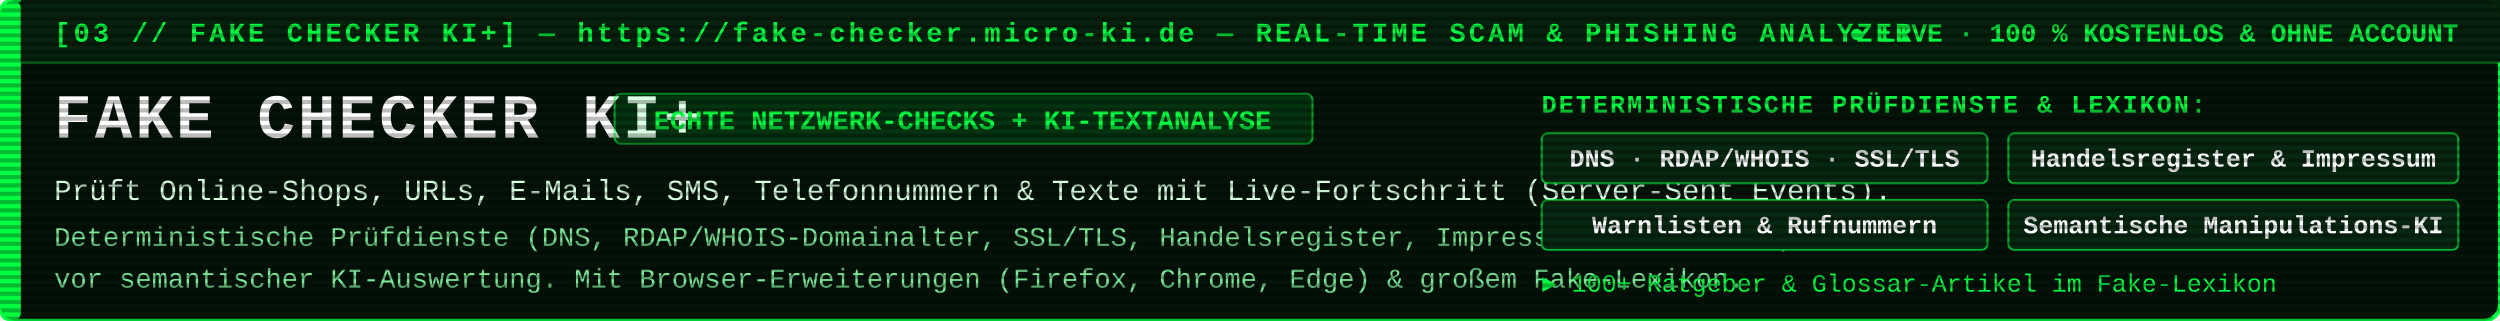
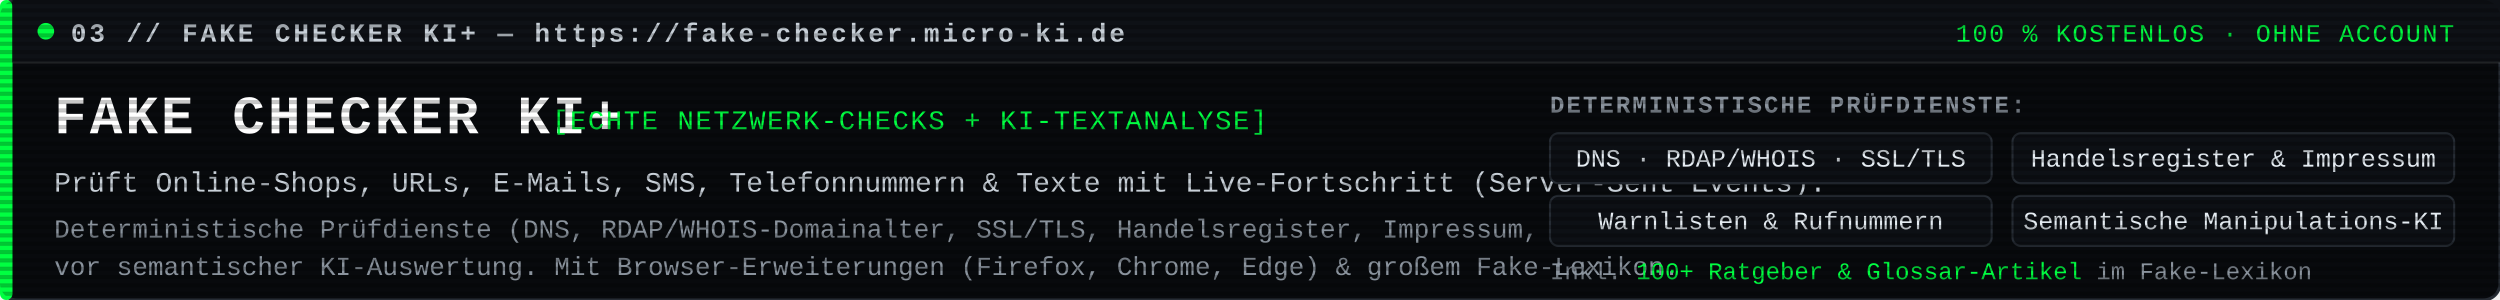
- <svg xmlns="http://www.w3.org/2000/svg" viewBox="0 0 1200 154" width="100%" height="100%" role="img" aria-label="Fake Checker KI+ — Echtzeit-Prüfung gegen Fake-Shops, Phishing und Betrug">
+ <svg xmlns="http://www.w3.org/2000/svg" viewBox="0 0 1200 144" width="100%" height="100%" role="img" aria-label="Fake Checker KI+ — Echtzeit-Prüfung gegen Fake-Shops, Phishing und Betrug">
  <defs>
    <pattern id="scan-green" width="1200" height="4" patternUnits="userSpaceOnUse">
-       <rect width="1200" height="2" fill="#000000" fill-opacity="0.26" />
+       <rect width="1200" height="2" fill="#000000" fill-opacity="0.22" />
    </pattern>
    <style>
-       .mono { font-family: 'VT323', 'JetBrains Mono', 'Fira Code', 'Courier New', monospace; }
+       .mono { font-family: 'VT323', 'JetBrains Mono', 'Fira Code', 'SFMono-Regular', 'Courier New', monospace; }
    </style>
  </defs>
-   <rect width="1200" height="154" rx="8" fill="#031307" stroke="#00ff41" stroke-width="2" />
-   <rect x="0" y="0" width="10" height="154" rx="4" fill="#00ff41" />
-   <rect x="10" y="0" width="1190" height="30" fill="#06210c" />
-   <line x1="10" y1="30" x2="1200" y2="30" stroke="#00ff41" stroke-opacity="0.4" stroke-width="1" />
-   <text x="26" y="20" class="mono" font-size="13" font-weight="bold" fill="#00ff41" letter-spacing="1.5">[03 // FAKE CHECKER KI+] — https://fake-checker.micro-ki.de — REAL-TIME SCAM &amp; PHISHING ANALYZER</text>
-   <text x="1180" y="20" class="mono" font-size="12.5" font-weight="bold" fill="#00ff41" text-anchor="end">● LIVE · 100 % KOSTENLOS &amp; OHNE ACCOUNT</text>
-   <text x="26" y="66" class="mono" font-size="30" font-weight="bold" fill="#ffffff" letter-spacing="1.5">FAKE CHECKER KI+</text>
-   <rect x="295" y="45" width="335" height="24" rx="3" fill="#00ff41" fill-opacity="0.14" stroke="#00ff41" stroke-opacity="0.6" />
-   <text x="462" y="62" class="mono" font-size="13" font-weight="bold" fill="#00ff41" text-anchor="middle">ECHTE NETZWERK-CHECKS + KI-TEXTANALYSE</text>
-   <text x="26" y="96" class="mono" font-size="14" fill="#d9ffe2">Prüft Online-Shops, URLs, E-Mails, SMS, Telefonnummern &amp; Texte mit Live-Fortschritt (Server-Sent Events).</text>
-   <text x="26" y="118" class="mono" font-size="13" fill="#7ce898">Deterministische Prüfdienste (DNS, RDAP/WHOIS-Domainalter, SSL/TLS, Handelsregister, Impressum, Warnlisten)</text>
-   <text x="26" y="138" class="mono" font-size="13" fill="#7ce898">vor semantischer KI-Auswertung. Mit Browser-Erweiterungen (Firefox, Chrome, Edge) &amp; großem Fake-Lexikon.</text>
-   <g transform="translate(740, 42)">
-     <text x="0" y="12" class="mono" font-size="12" font-weight="bold" fill="#00ff41" letter-spacing="1">DETERMINISTISCHE PRÜFDIENSTE &amp; LEXIKON:</text>
-     <rect x="0" y="22" width="214" height="24" rx="3" fill="#072810" stroke="#00ff41" stroke-opacity="0.65" />
-     <text x="107" y="38" class="mono" font-size="12" font-weight="bold" fill="#ffffff" text-anchor="middle">DNS · RDAP/WHOIS · SSL/TLS</text>
-     <rect x="224" y="22" width="216" height="24" rx="3" fill="#072810" stroke="#00ff41" stroke-opacity="0.65" />
-     <text x="332" y="38" class="mono" font-size="12" font-weight="bold" fill="#ffffff" text-anchor="middle">Handelsregister &amp; Impressum</text>
-     <rect x="0" y="54" width="214" height="24" rx="3" fill="#072810" stroke="#00ff41" stroke-opacity="0.65" />
-     <text x="107" y="70" class="mono" font-size="12" font-weight="bold" fill="#ffffff" text-anchor="middle">Warnlisten &amp; Rufnummern</text>
-     <rect x="224" y="54" width="216" height="24" rx="3" fill="#072810" stroke="#00ff41" stroke-opacity="0.65" />
-     <text x="332" y="70" class="mono" font-size="12" font-weight="bold" fill="#ffffff" text-anchor="middle">Semantische Manipulations-KI</text>
-     <text x="0" y="98" class="mono" font-size="12" fill="#00ff41">► 100+ Ratgeber &amp; Glossar-Artikel im Fake-Lexikon</text>
+   <rect width="1200" height="144" rx="8" fill="#080a0d" stroke="#262c34" stroke-width="1.5" />
+   <rect x="0" y="0" width="6" height="144" rx="3" fill="#00ff41" />
+   <rect x="6" y="0" width="1194" height="30" fill="#0e1116" />
+   <line x1="6" y1="30" x2="1200" y2="30" stroke="#ffffff" stroke-opacity="0.1" stroke-width="1" />
+   <circle cx="22" cy="15" r="4" fill="#00ff41" />
+   <text x="34" y="20" class="mono" font-size="12.5" font-weight="bold" fill="#c9d1d9" letter-spacing="1.4">03 // FAKE CHECKER KI+ — https://fake-checker.micro-ki.de</text>
+   <text x="1178" y="20" class="mono" font-size="12" fill="#00ff41" text-anchor="end" letter-spacing="0.8">100 % KOSTENLOS · OHNE ACCOUNT</text>
+   <text x="26" y="64" class="mono" font-size="26" font-weight="bold" fill="#ffffff" letter-spacing="1.5">FAKE CHECKER KI+</text>
+   <text x="265" y="62" class="mono" font-size="13" fill="#00ff41" letter-spacing="0.8">[ECHTE NETZWERK-CHECKS + KI-TEXTANALYSE]</text>
+   <text x="26" y="92" class="mono" font-size="13.5" fill="#c9d1d9">Prüft Online-Shops, URLs, E-Mails, SMS, Telefonnummern &amp; Texte mit Live-Fortschritt (Server-Sent Events).</text>
+   <text x="26" y="114" class="mono" font-size="12.5" fill="#8b949e">Deterministische Prüfdienste (DNS, RDAP/WHOIS-Domainalter, SSL/TLS, Handelsregister, Impressum, Warnlisten)</text>
+   <text x="26" y="132" class="mono" font-size="12.5" fill="#8b949e">vor semantischer KI-Auswertung. Mit Browser-Erweiterungen (Firefox, Chrome, Edge) &amp; großem Fake-Lexikon.</text>
+   <g transform="translate(744, 42)">
+     <text x="0" y="12" class="mono" font-size="11.5" font-weight="bold" fill="#8b949e" letter-spacing="1">DETERMINISTISCHE PRÜFDIENSTE:</text>
+     <rect x="0" y="22" width="212" height="24" rx="4" fill="#0d1015" stroke="#262c34" />
+     <text x="106" y="38" class="mono" font-size="12" fill="#e6edf3" text-anchor="middle">DNS · RDAP/WHOIS · SSL/TLS</text>
+     <rect x="222" y="22" width="212" height="24" rx="4" fill="#0d1015" stroke="#262c34" />
+     <text x="328" y="38" class="mono" font-size="12" fill="#e6edf3" text-anchor="middle">Handelsregister &amp; Impressum</text>
+     <rect x="0" y="52" width="212" height="24" rx="4" fill="#0d1015" stroke="#262c34" />
+     <text x="106" y="68" class="mono" font-size="12" fill="#e6edf3" text-anchor="middle">Warnlisten &amp; Rufnummern</text>
+     <rect x="222" y="52" width="212" height="24" rx="4" fill="#0d1015" stroke="#262c34" />
+     <text x="328" y="68" class="mono" font-size="12" fill="#e6edf3" text-anchor="middle">Semantische Manipulations-KI</text>
+     <text x="0" y="92" class="mono" font-size="11.5" fill="#8b949e">Inkl. <tspan fill="#00ff41">100+ Ratgeber &amp; Glossar-Artikel</tspan> im Fake-Lexikon</text>
  </g>
-   <rect width="1200" height="154" rx="8" fill="url(#scan-green)" pointer-events="none" />
+   <rect width="1200" height="144" rx="8" fill="url(#scan-green)" pointer-events="none" />
</svg>
